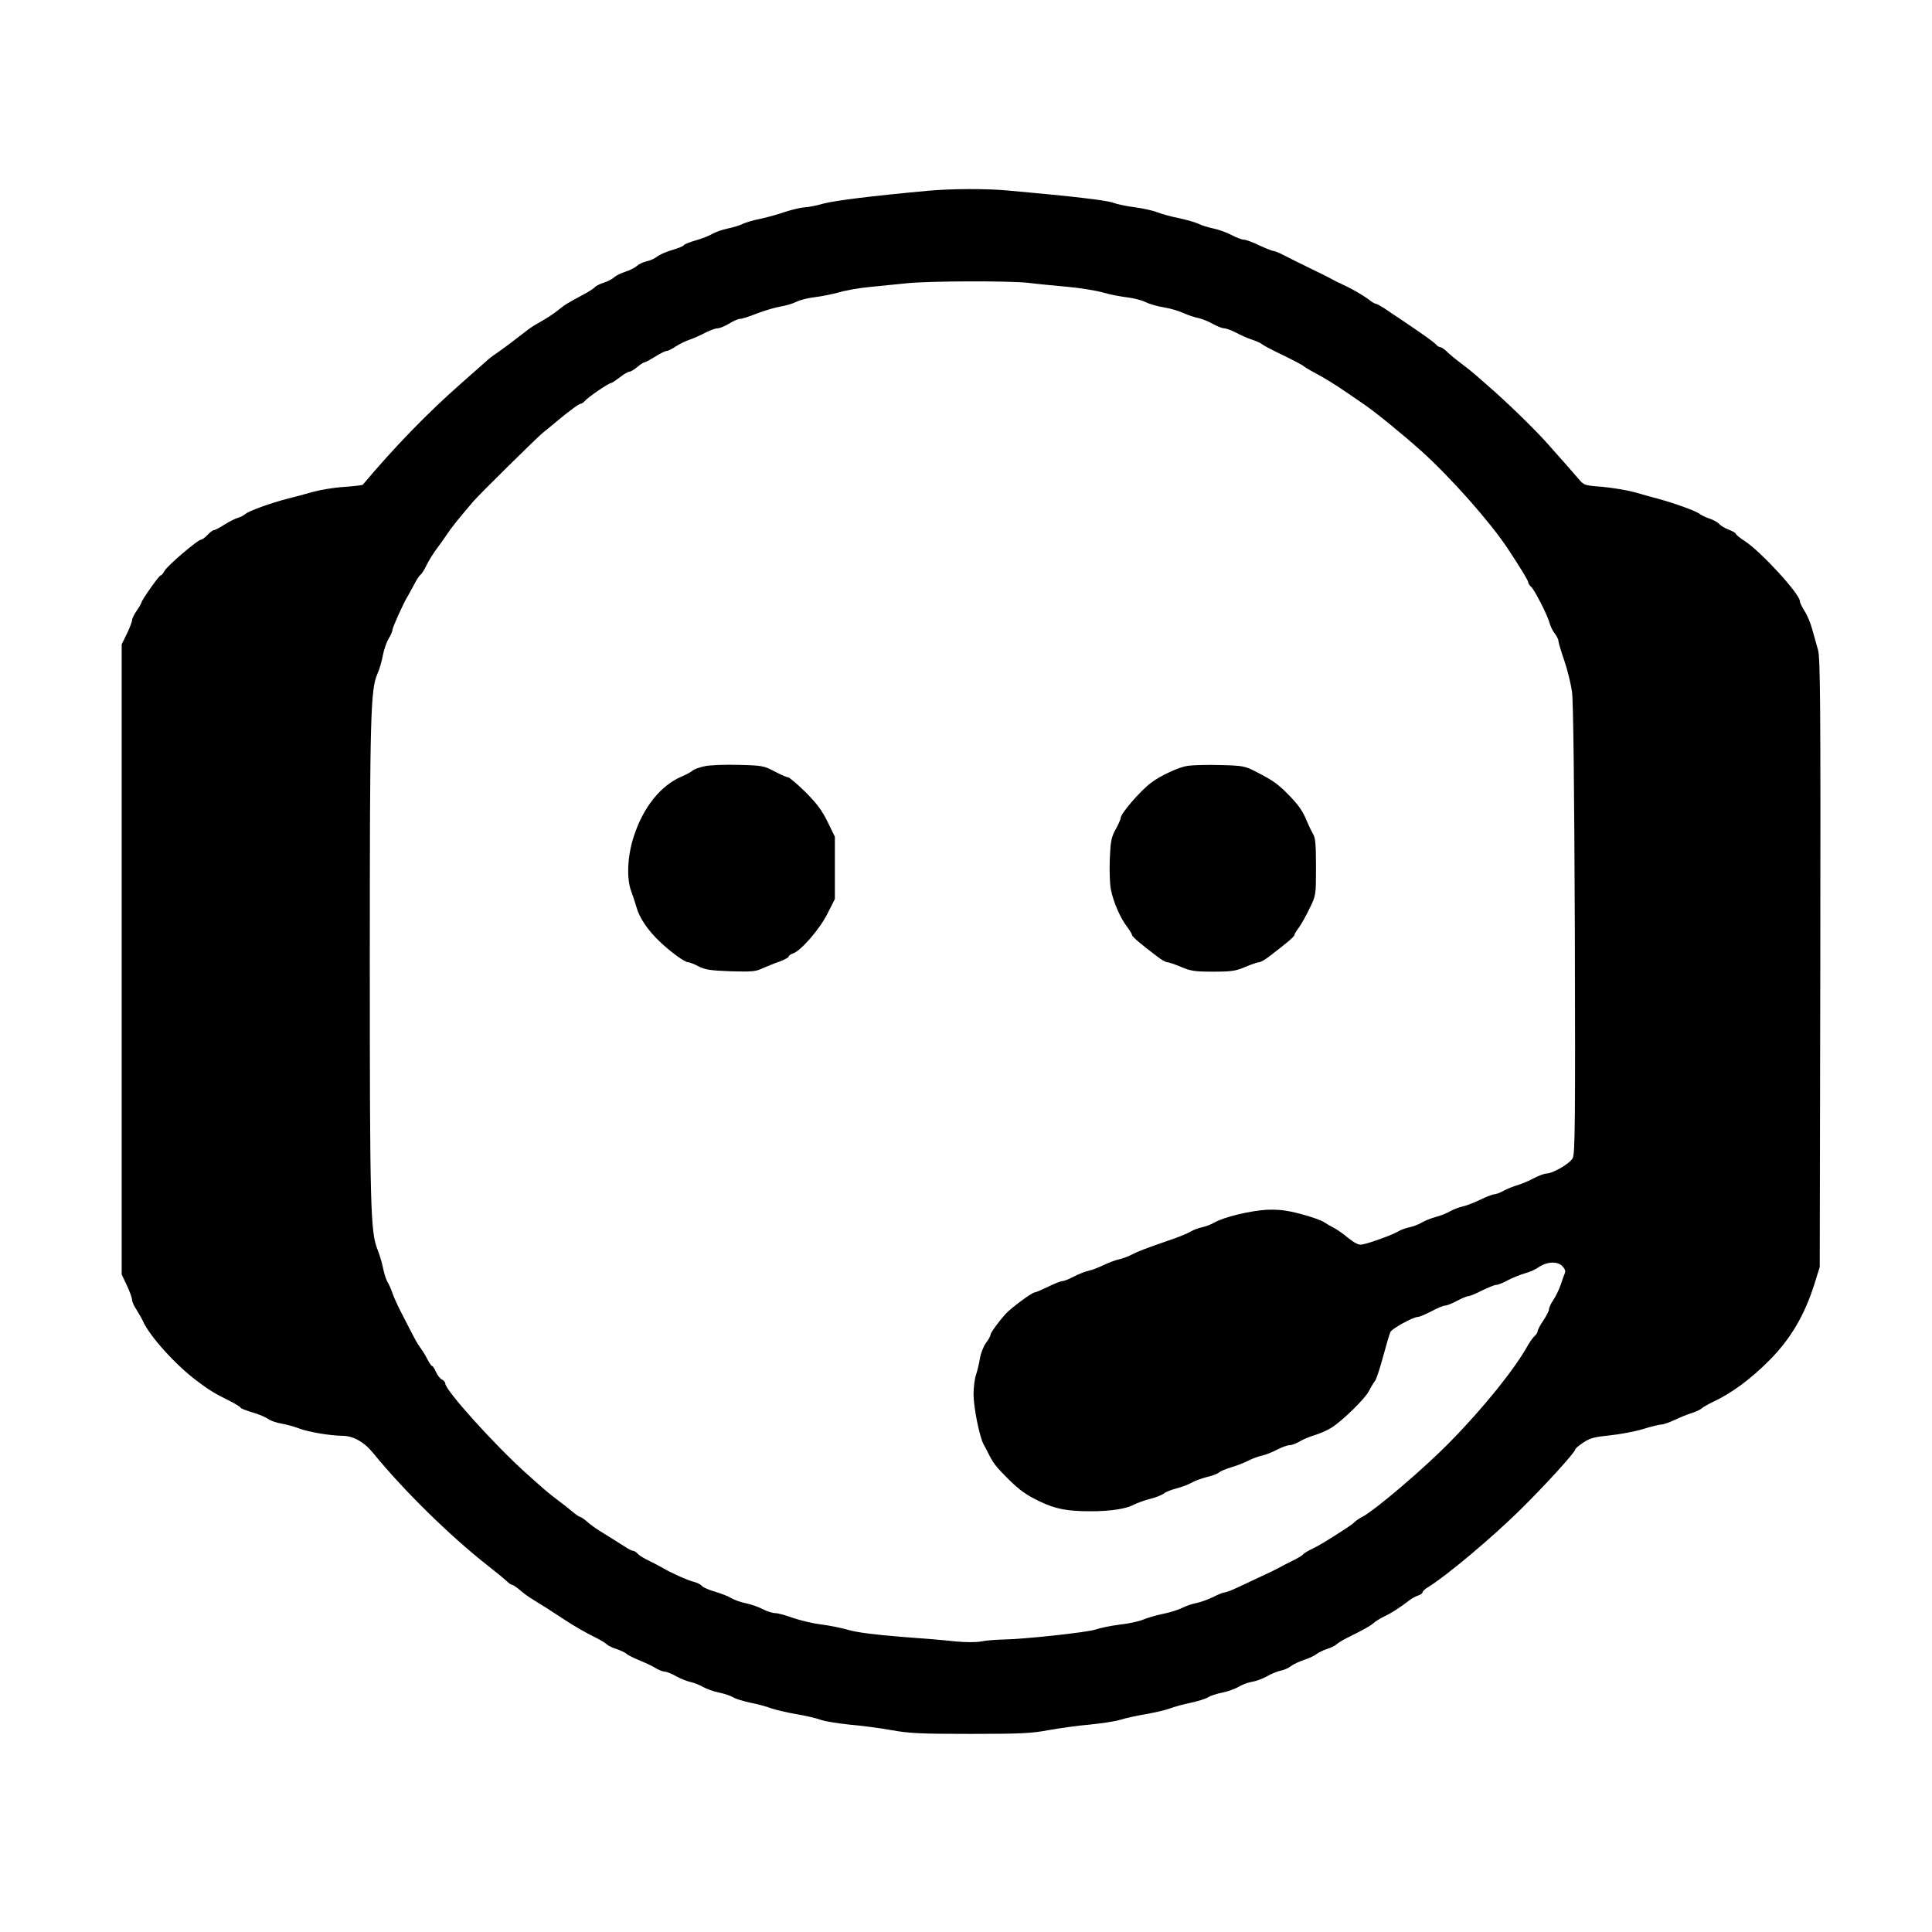
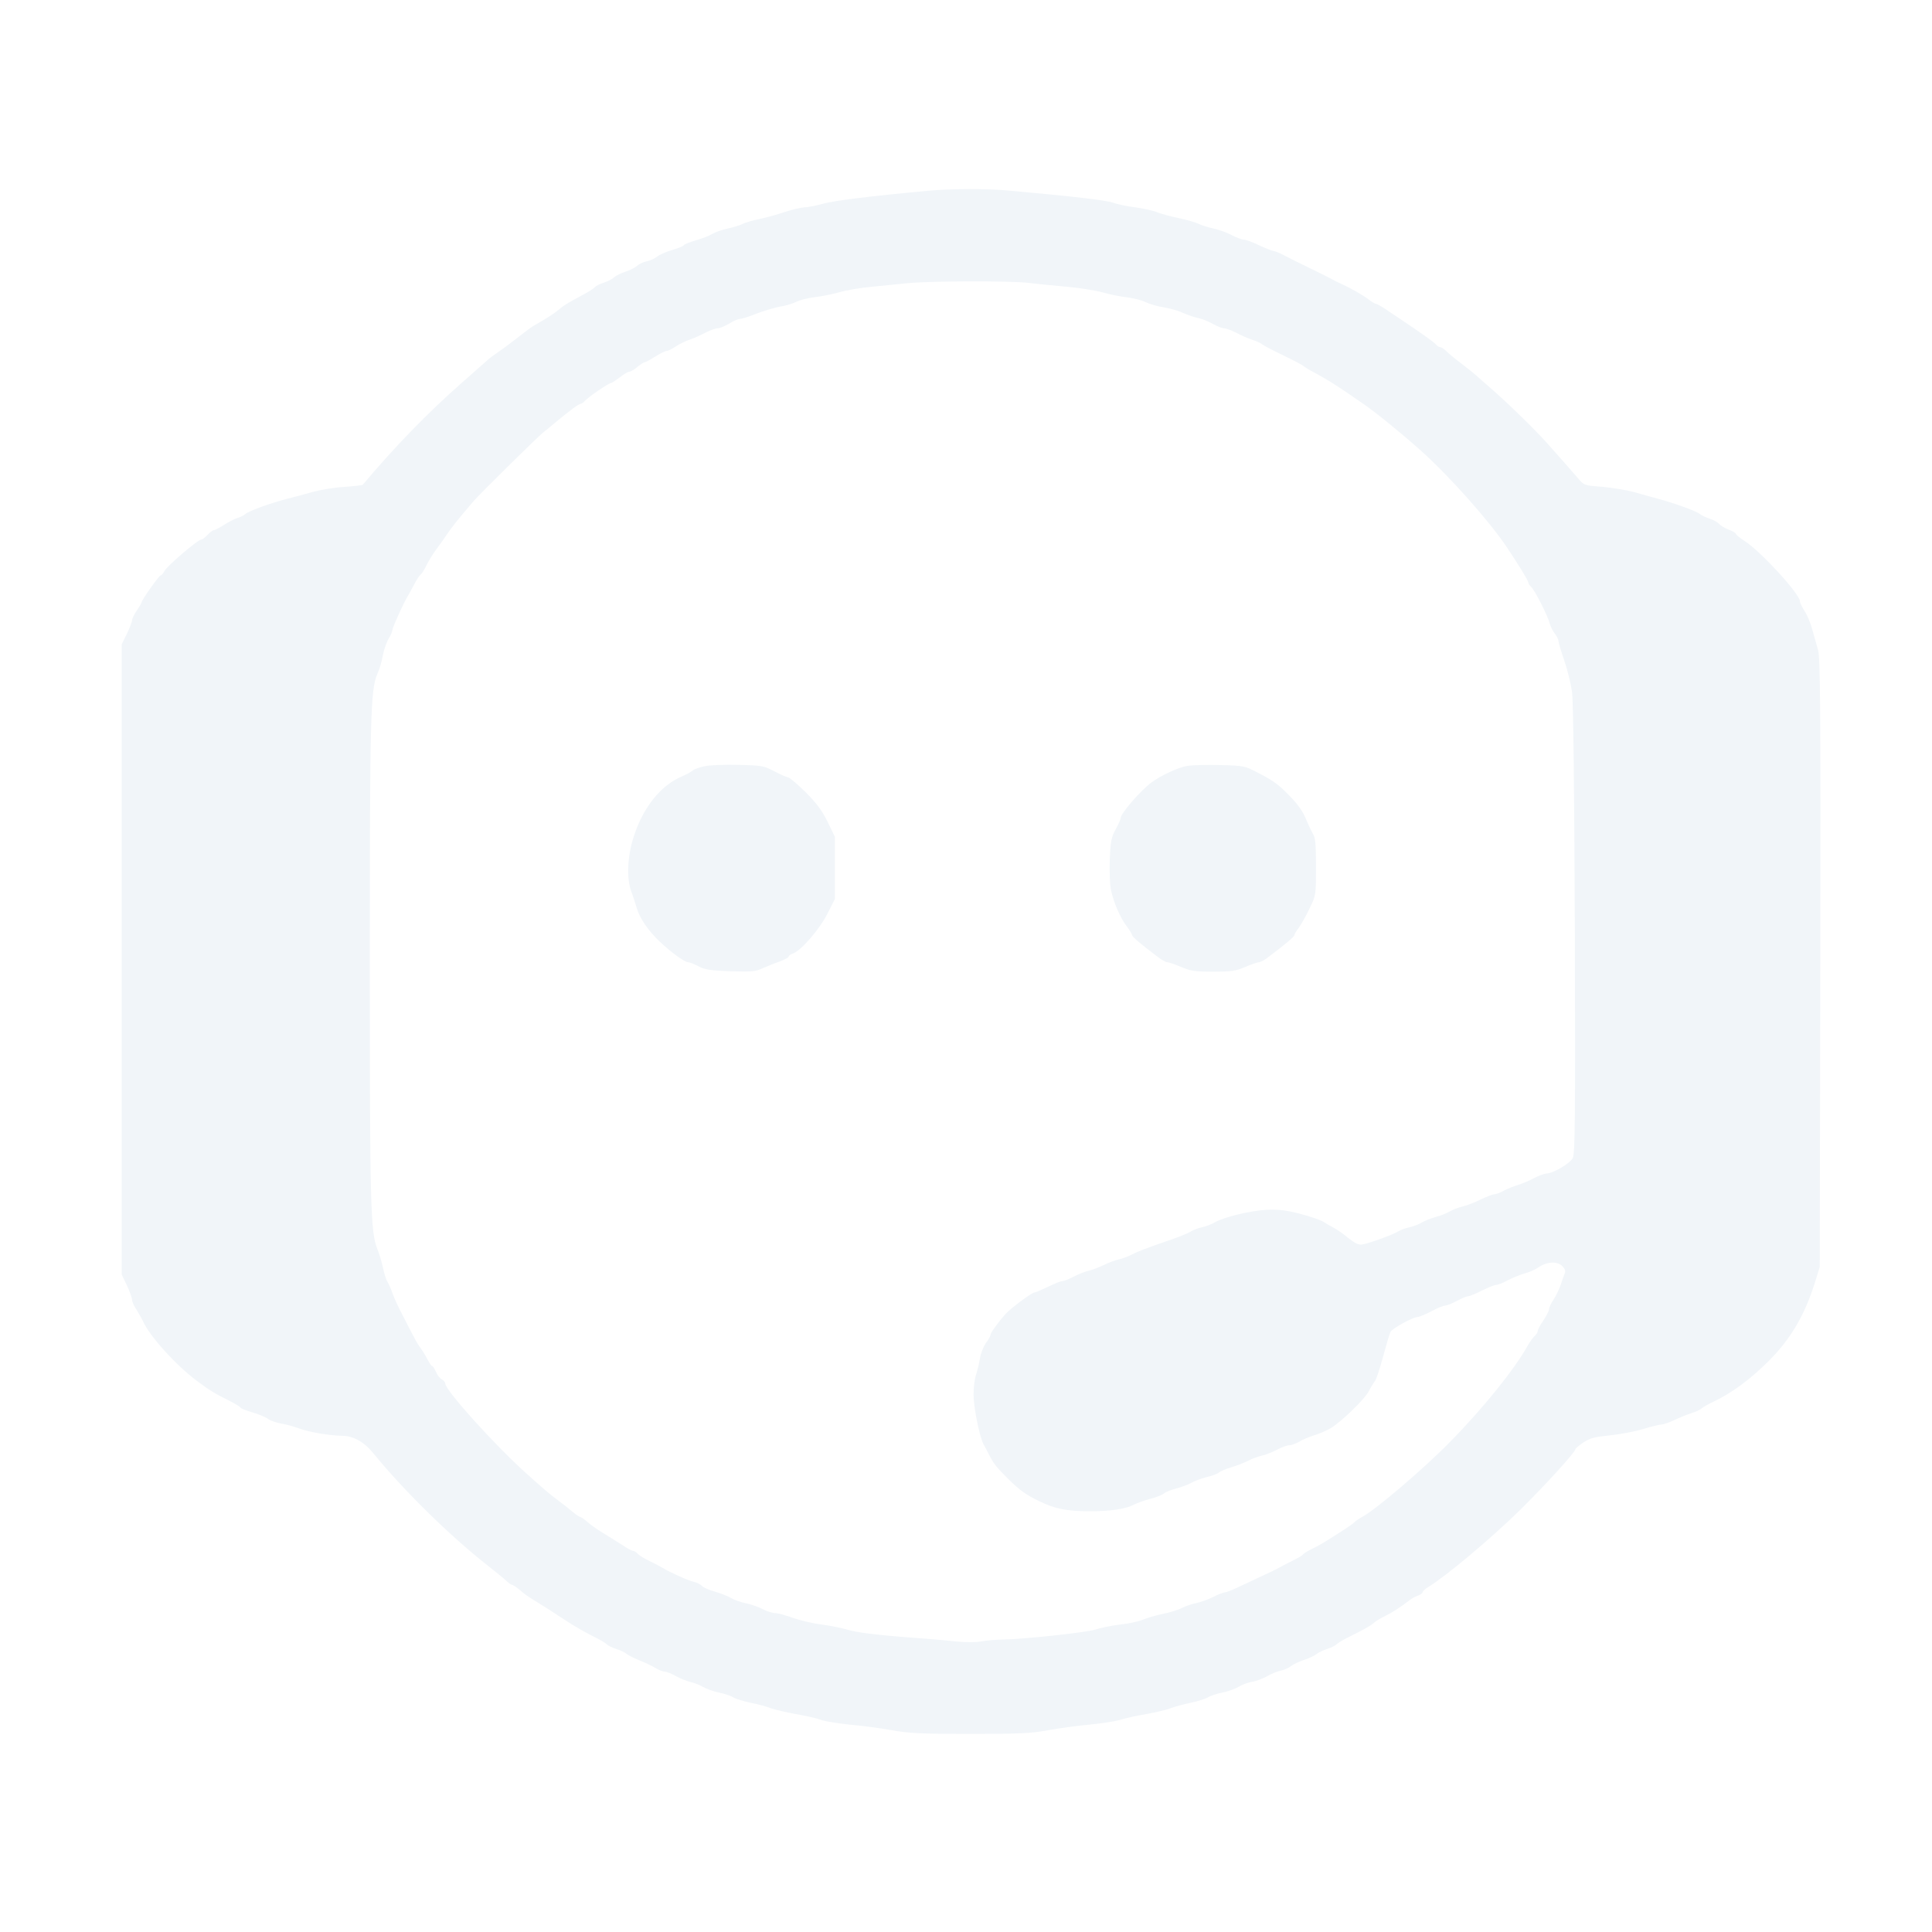
<svg xmlns="http://www.w3.org/2000/svg" version="1.0" width="1024pt" height="1024pt" viewBox="0 0 1024 1024" preserveAspectRatio="xMidYMid meet">
-   <g transform="translate(0,1024) scale(0.1,-0.1)" fill="#000000" stroke="none">
+   <g transform="translate(0,1024) scale(0.1,-0.1)" fill="#f1f5f9" stroke="none">
    <path d="M4920 9229 c-304 -28 -494 -52 -555 -68 -38 -11 -85 -20 -102 -20 -18 -1 -65 -12 -105 -25 -40 -14 -100 -30 -133 -37 -33 -6 -72 -18 -87 -25 -15 -8 -51 -19 -80 -25 -29 -6 -66 -19 -83 -29 -16 -10 -56 -25 -87 -34 -31 -9 -60 -20 -63 -25 -3 -6 -31 -17 -62 -26 -31 -9 -68 -25 -80 -35 -13 -10 -38 -22 -56 -25 -18 -4 -41 -15 -52 -25 -11 -10 -38 -23 -60 -30 -22 -7 -49 -20 -60 -30 -11 -10 -37 -23 -57 -29 -21 -7 -40 -17 -44 -22 -3 -5 -28 -22 -56 -37 -93 -50 -106 -58 -136 -83 -28 -23 -61 -44 -122 -79 -15 -8 -41 -26 -58 -40 -60 -47 -111 -85 -147 -110 -21 -14 -46 -33 -56 -43 -11 -10 -72 -64 -137 -121 -175 -154 -352 -336 -519 -535 -2 -3 -47 -8 -101 -12 -53 -3 -128 -16 -167 -27 -38 -11 -97 -27 -130 -35 -87 -22 -206 -65 -224 -81 -9 -8 -27 -17 -41 -21 -14 -4 -46 -20 -71 -36 -25 -16 -50 -29 -56 -29 -5 0 -20 -11 -33 -25 -13 -14 -28 -25 -34 -25 -17 0 -180 -139 -194 -166 -7 -13 -16 -24 -21 -24 -8 0 -101 -132 -101 -143 0 -3 -11 -23 -25 -43 -14 -20 -25 -43 -25 -51 0 -8 -12 -40 -27 -71 l-28 -57 0 -1670 0 -1670 28 -59 c15 -32 27 -66 27 -76 0 -9 10 -32 23 -51 12 -19 28 -47 35 -62 34 -78 175 -234 287 -317 64 -48 91 -65 172 -105 29 -15 55 -30 58 -36 3 -5 32 -16 63 -25 31 -9 68 -24 82 -34 14 -10 45 -21 70 -25 25 -4 68 -16 95 -26 53 -20 164 -38 229 -39 58 0 117 -33 165 -93 159 -195 403 -435 600 -590 47 -37 95 -76 106 -87 12 -11 24 -20 29 -20 5 0 23 -12 41 -27 17 -16 47 -37 65 -48 59 -36 103 -64 174 -111 43 -29 116 -71 166 -95 24 -12 50 -28 57 -35 7 -7 30 -18 50 -24 21 -7 45 -18 53 -25 8 -8 38 -22 66 -34 28 -11 67 -29 85 -40 19 -12 42 -21 52 -21 10 0 37 -11 60 -24 23 -13 58 -27 77 -31 19 -4 49 -16 66 -26 17 -10 55 -24 85 -30 30 -6 64 -18 77 -26 13 -8 53 -20 90 -28 37 -7 85 -20 108 -29 23 -8 82 -22 132 -31 50 -8 110 -22 134 -31 24 -8 92 -19 152 -25 60 -5 159 -18 220 -29 94 -17 154 -20 420 -20 267 0 325 3 414 20 57 10 154 24 215 29 62 6 135 17 162 25 28 9 91 23 140 31 50 9 107 22 129 31 21 8 69 21 107 29 38 8 79 21 92 29 12 8 46 19 76 25 30 6 68 20 85 30 17 11 49 23 71 27 22 3 58 17 80 29 22 13 54 26 72 30 18 3 42 14 55 24 13 10 45 25 72 34 27 9 56 23 65 31 9 7 33 19 54 26 20 6 43 17 50 24 7 7 33 23 57 35 88 43 128 66 146 83 11 9 35 23 54 32 34 16 78 44 130 84 14 11 35 22 48 26 12 4 22 12 22 17 0 5 14 18 31 28 96 59 331 256 485 407 134 132 294 308 294 323 0 4 19 20 43 36 35 23 59 29 137 37 52 5 132 20 176 33 45 14 91 25 101 25 10 0 41 11 69 24 27 13 67 29 89 36 22 7 47 18 55 26 8 7 35 22 60 34 97 45 200 121 299 221 112 113 186 239 238 404 l28 90 3 1610 c2 1366 0 1618 -12 1660 -8 28 -22 77 -31 110 -9 33 -27 77 -41 97 -13 21 -24 43 -24 51 0 38 -205 262 -292 319 -27 17 -48 35 -48 39 0 4 -17 14 -38 22 -21 8 -44 22 -51 31 -7 8 -29 20 -49 27 -20 6 -44 18 -53 25 -16 14 -128 55 -219 80 -30 8 -89 24 -130 36 -41 11 -117 23 -169 28 -94 7 -95 7 -128 46 -30 35 -94 108 -163 185 -65 73 -211 216 -320 310 -19 17 -45 40 -57 50 -12 11 -48 40 -80 64 -32 24 -67 53 -78 65 -12 11 -26 20 -32 20 -6 0 -16 7 -23 15 -11 13 -82 63 -200 142 -14 9 -44 29 -67 45 -23 15 -46 28 -51 28 -5 0 -22 10 -37 22 -30 23 -90 58 -145 83 -19 8 -42 20 -50 25 -8 5 -58 30 -110 55 -52 25 -116 57 -141 70 -26 14 -53 25 -60 25 -6 0 -41 14 -76 30 -34 17 -71 30 -82 30 -10 0 -38 11 -63 24 -24 13 -68 29 -97 35 -28 6 -64 17 -79 25 -15 7 -62 21 -104 30 -42 8 -94 23 -115 31 -21 9 -73 20 -115 26 -42 5 -96 16 -120 25 -38 13 -208 33 -553 64 -118 11 -305 10 -425 -1z m529 -488 c47 -6 141 -15 208 -21 67 -6 152 -20 188 -30 37 -11 95 -22 129 -26 33 -4 77 -15 97 -25 20 -10 64 -23 97 -28 33 -5 81 -19 106 -31 25 -11 61 -23 79 -26 17 -4 51 -17 74 -30 23 -13 50 -24 61 -24 10 0 39 -11 63 -23 24 -13 62 -30 84 -37 22 -7 47 -18 55 -25 8 -7 60 -34 115 -60 55 -27 102 -52 105 -56 3 -3 28 -19 55 -33 65 -35 108 -62 180 -111 32 -22 68 -47 80 -55 61 -41 199 -153 310 -252 151 -136 360 -371 454 -512 67 -101 110 -172 111 -182 0 -6 7 -17 15 -24 18 -15 89 -154 99 -195 4 -15 16 -40 27 -53 10 -14 19 -31 19 -39 0 -8 14 -55 31 -104 17 -49 35 -124 41 -166 7 -50 12 -506 15 -1261 3 -1016 1 -1186 -11 -1210 -15 -29 -106 -82 -140 -82 -10 0 -39 -11 -65 -24 -25 -14 -64 -30 -86 -37 -22 -6 -56 -20 -75 -30 -19 -11 -42 -19 -50 -19 -8 0 -42 -13 -75 -29 -33 -16 -75 -32 -94 -36 -18 -4 -48 -15 -65 -25 -17 -10 -51 -24 -76 -30 -25 -7 -58 -20 -75 -30 -16 -10 -46 -21 -65 -25 -19 -4 -45 -13 -58 -21 -26 -17 -155 -64 -192 -70 -18 -4 -38 6 -75 35 -27 23 -61 46 -75 53 -14 7 -37 20 -52 30 -14 10 -71 30 -125 44 -76 20 -116 24 -178 22 -88 -5 -226 -38 -277 -67 -18 -11 -49 -22 -68 -26 -19 -4 -45 -14 -58 -22 -13 -8 -53 -25 -90 -38 -162 -56 -189 -67 -222 -84 -19 -10 -51 -22 -70 -26 -19 -4 -55 -18 -80 -30 -25 -12 -60 -26 -79 -30 -19 -4 -54 -18 -79 -31 -25 -13 -52 -24 -61 -24 -9 0 -43 -14 -76 -30 -33 -16 -65 -30 -71 -30 -14 0 -126 -83 -155 -115 -35 -39 -79 -99 -79 -109 0 -7 -11 -27 -25 -45 -13 -19 -27 -55 -31 -80 -4 -25 -13 -63 -20 -85 -8 -21 -14 -69 -14 -107 0 -68 32 -226 53 -264 6 -11 21 -38 32 -61 23 -44 38 -62 100 -124 60 -59 93 -83 166 -118 83 -40 145 -52 270 -52 107 0 189 13 231 36 16 8 54 22 85 30 32 8 64 21 73 29 8 7 38 19 65 26 28 7 64 21 80 30 17 10 53 23 80 30 28 6 57 17 65 24 8 7 38 20 66 28 28 8 68 24 90 35 21 11 54 23 73 27 19 4 54 18 79 31 25 13 54 24 66 24 12 0 35 9 53 19 17 11 53 26 80 34 26 8 66 25 87 38 59 36 181 155 202 197 10 20 25 44 32 53 7 9 26 67 43 130 17 62 34 121 39 130 11 19 120 79 145 79 8 0 41 14 72 30 31 17 63 30 72 30 9 0 37 11 63 25 26 14 53 25 60 25 8 0 40 13 73 30 33 16 67 30 76 30 9 0 37 11 62 25 25 13 65 29 89 36 24 6 55 20 71 31 44 31 100 35 127 8 14 -14 19 -27 14 -38 -4 -9 -14 -37 -22 -62 -9 -25 -26 -61 -39 -80 -13 -19 -23 -41 -23 -50 0 -8 -14 -35 -30 -59 -17 -24 -30 -50 -30 -56 0 -7 -7 -18 -16 -26 -8 -7 -24 -29 -35 -48 -69 -125 -235 -332 -414 -514 -137 -140 -395 -360 -465 -397 -14 -7 -32 -19 -40 -27 -8 -8 -30 -24 -49 -36 -105 -68 -140 -89 -178 -107 -23 -11 -45 -25 -48 -30 -3 -5 -29 -20 -58 -34 -28 -14 -59 -30 -67 -35 -8 -5 -51 -26 -95 -46 -44 -21 -103 -48 -130 -61 -28 -13 -56 -24 -64 -24 -7 0 -35 -11 -62 -25 -27 -13 -66 -27 -86 -31 -21 -4 -55 -15 -75 -25 -21 -11 -68 -26 -105 -33 -38 -8 -85 -22 -106 -31 -21 -9 -77 -21 -124 -26 -47 -6 -104 -18 -127 -26 -43 -15 -385 -52 -496 -53 -36 -1 -85 -5 -110 -10 -27 -5 -81 -5 -135 0 -49 6 -182 17 -295 25 -134 11 -229 23 -273 36 -38 11 -103 24 -145 29 -42 5 -108 21 -147 34 -38 14 -81 26 -95 26 -14 0 -44 9 -65 20 -22 12 -62 26 -90 32 -27 5 -63 18 -80 28 -16 10 -55 25 -86 34 -31 9 -62 22 -68 30 -7 8 -27 18 -44 22 -28 6 -126 50 -167 75 -8 5 -38 21 -67 35 -28 13 -57 31 -63 39 -7 8 -18 15 -24 15 -6 0 -26 10 -45 23 -54 34 -95 60 -131 82 -18 11 -48 32 -65 47 -18 16 -36 28 -40 28 -4 0 -22 12 -40 27 -19 16 -54 44 -80 63 -48 36 -70 55 -168 143 -168 151 -427 439 -427 474 0 7 -8 17 -19 22 -10 6 -24 24 -31 41 -7 16 -16 30 -20 30 -4 0 -15 17 -26 38 -10 20 -26 45 -34 56 -8 10 -24 35 -35 57 -11 21 -39 74 -61 118 -23 43 -47 96 -54 117 -7 22 -19 48 -26 59 -7 11 -18 45 -24 75 -6 30 -20 75 -30 100 -36 90 -40 223 -40 1525 0 1305 4 1439 40 1523 11 23 24 68 29 98 6 31 20 71 31 89 11 18 20 39 20 46 0 13 59 144 81 179 5 8 20 36 34 62 13 26 29 49 35 53 5 3 19 25 30 48 11 23 34 60 50 82 17 22 42 58 57 80 22 34 65 88 144 180 30 35 338 339 367 362 15 12 45 36 67 55 73 61 124 98 133 98 5 0 15 7 22 15 15 19 127 95 139 95 4 0 25 14 46 30 21 17 44 30 51 30 7 0 26 11 42 25 17 14 34 25 39 25 5 0 30 14 56 30 26 17 54 30 61 30 7 0 29 11 48 24 20 13 53 29 74 36 21 7 59 24 83 37 24 12 53 23 65 23 12 0 39 12 61 25 22 14 48 25 58 25 10 0 51 13 90 29 40 15 94 31 122 36 27 4 65 15 85 25 19 10 64 21 99 25 35 4 94 16 130 26 36 11 113 24 171 29 58 6 143 14 190 19 120 12 537 13 639 2z" />
    <path d="M3735 6179 c-27 -6 -57 -16 -65 -24 -8 -7 -32 -20 -53 -29 -114 -47 -208 -164 -258 -320 -34 -104 -39 -223 -13 -291 8 -22 21 -60 28 -85 16 -57 61 -122 123 -181 59 -56 132 -109 150 -109 8 0 33 -10 56 -22 35 -18 64 -22 169 -26 111 -3 133 -2 170 16 24 10 64 27 91 36 26 10 47 21 47 26 0 5 10 12 22 16 42 13 144 131 184 212 l39 77 0 165 0 165 -39 80 c-30 61 -59 99 -118 158 -43 42 -84 77 -91 77 -6 0 -39 14 -71 31 -57 30 -66 32 -190 35 -72 2 -153 -1 -181 -7z" />
    <path d="M6295 6181 c-47 -7 -143 -51 -193 -89 -57 -42 -162 -164 -162 -187 0 -7 -12 -34 -27 -61 -23 -42 -27 -64 -31 -159 -2 -60 0 -132 6 -160 13 -66 50 -151 85 -196 15 -20 27 -40 27 -45 0 -8 46 -48 134 -114 21 -17 45 -30 53 -30 7 0 40 -11 73 -25 51 -22 75 -25 170 -25 95 0 119 3 170 25 33 14 66 25 73 25 8 0 32 13 53 30 86 65 134 105 134 113 0 5 11 23 24 40 13 18 39 64 57 102 34 70 34 70 34 220 0 120 -3 156 -16 175 -8 14 -23 45 -33 69 -20 51 -45 87 -102 144 -50 51 -80 72 -164 115 -61 32 -71 34 -190 37 -69 2 -147 0 -175 -4z" />
  </g>
</svg>
